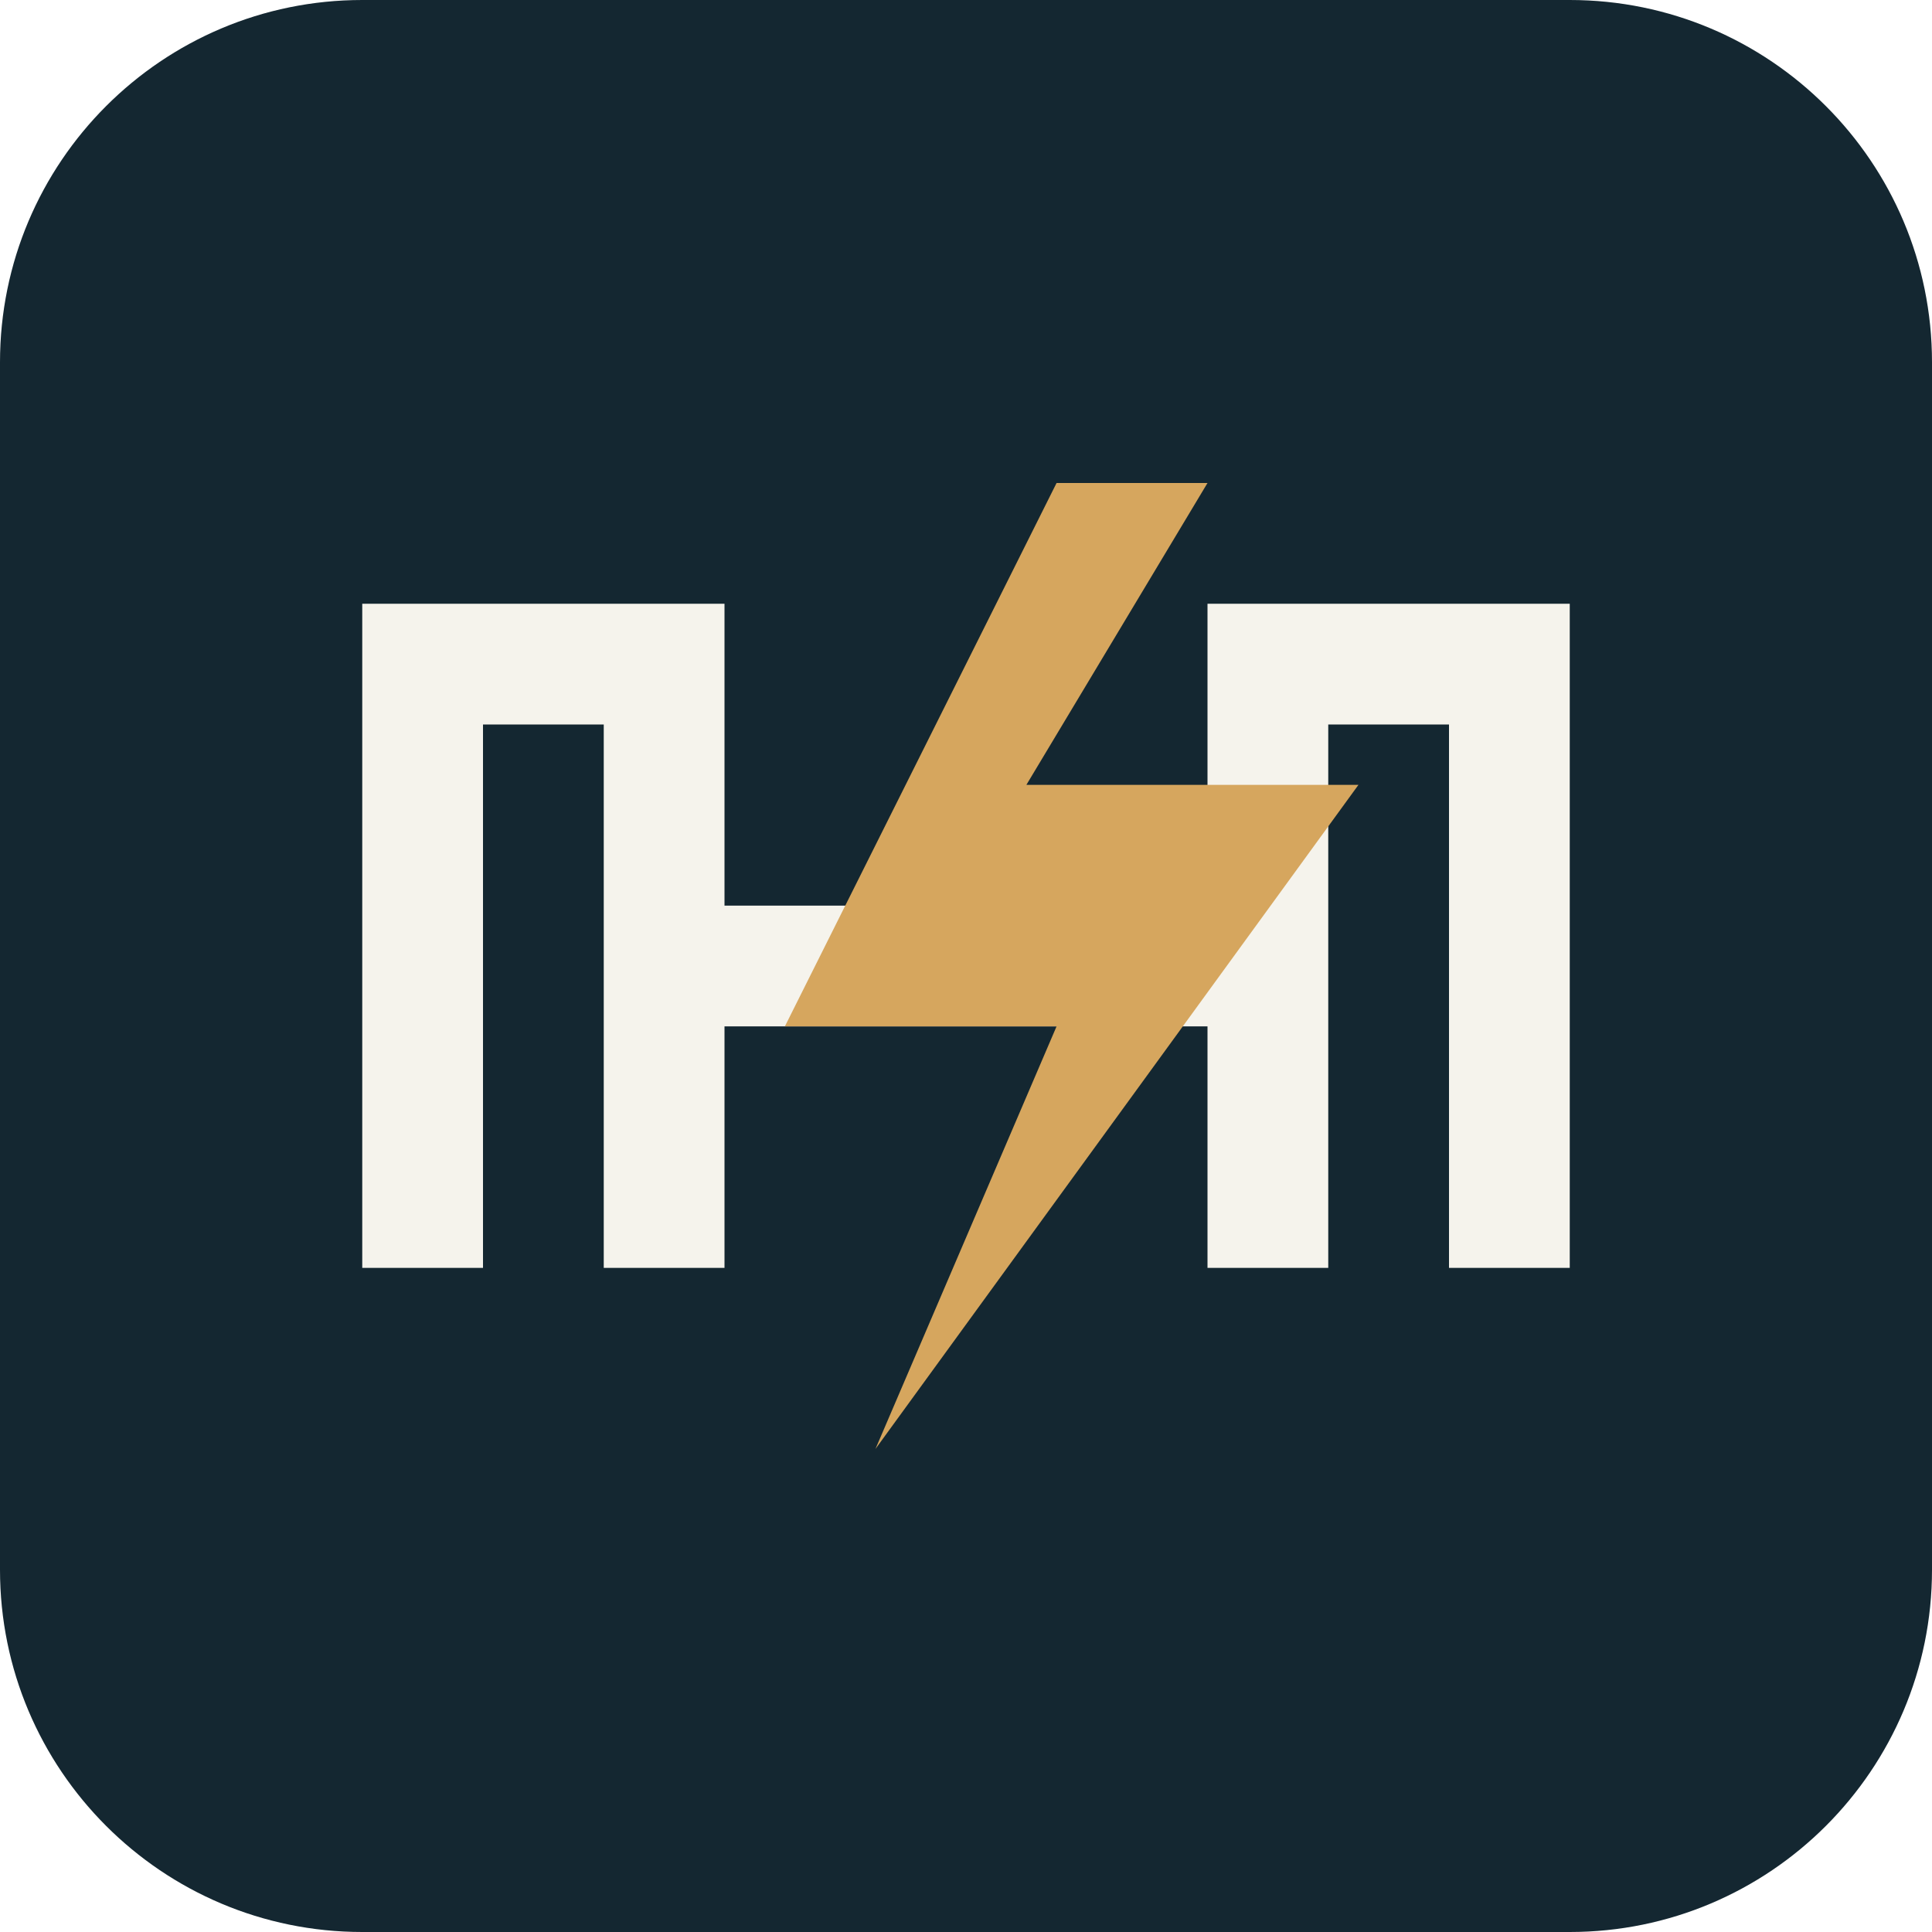
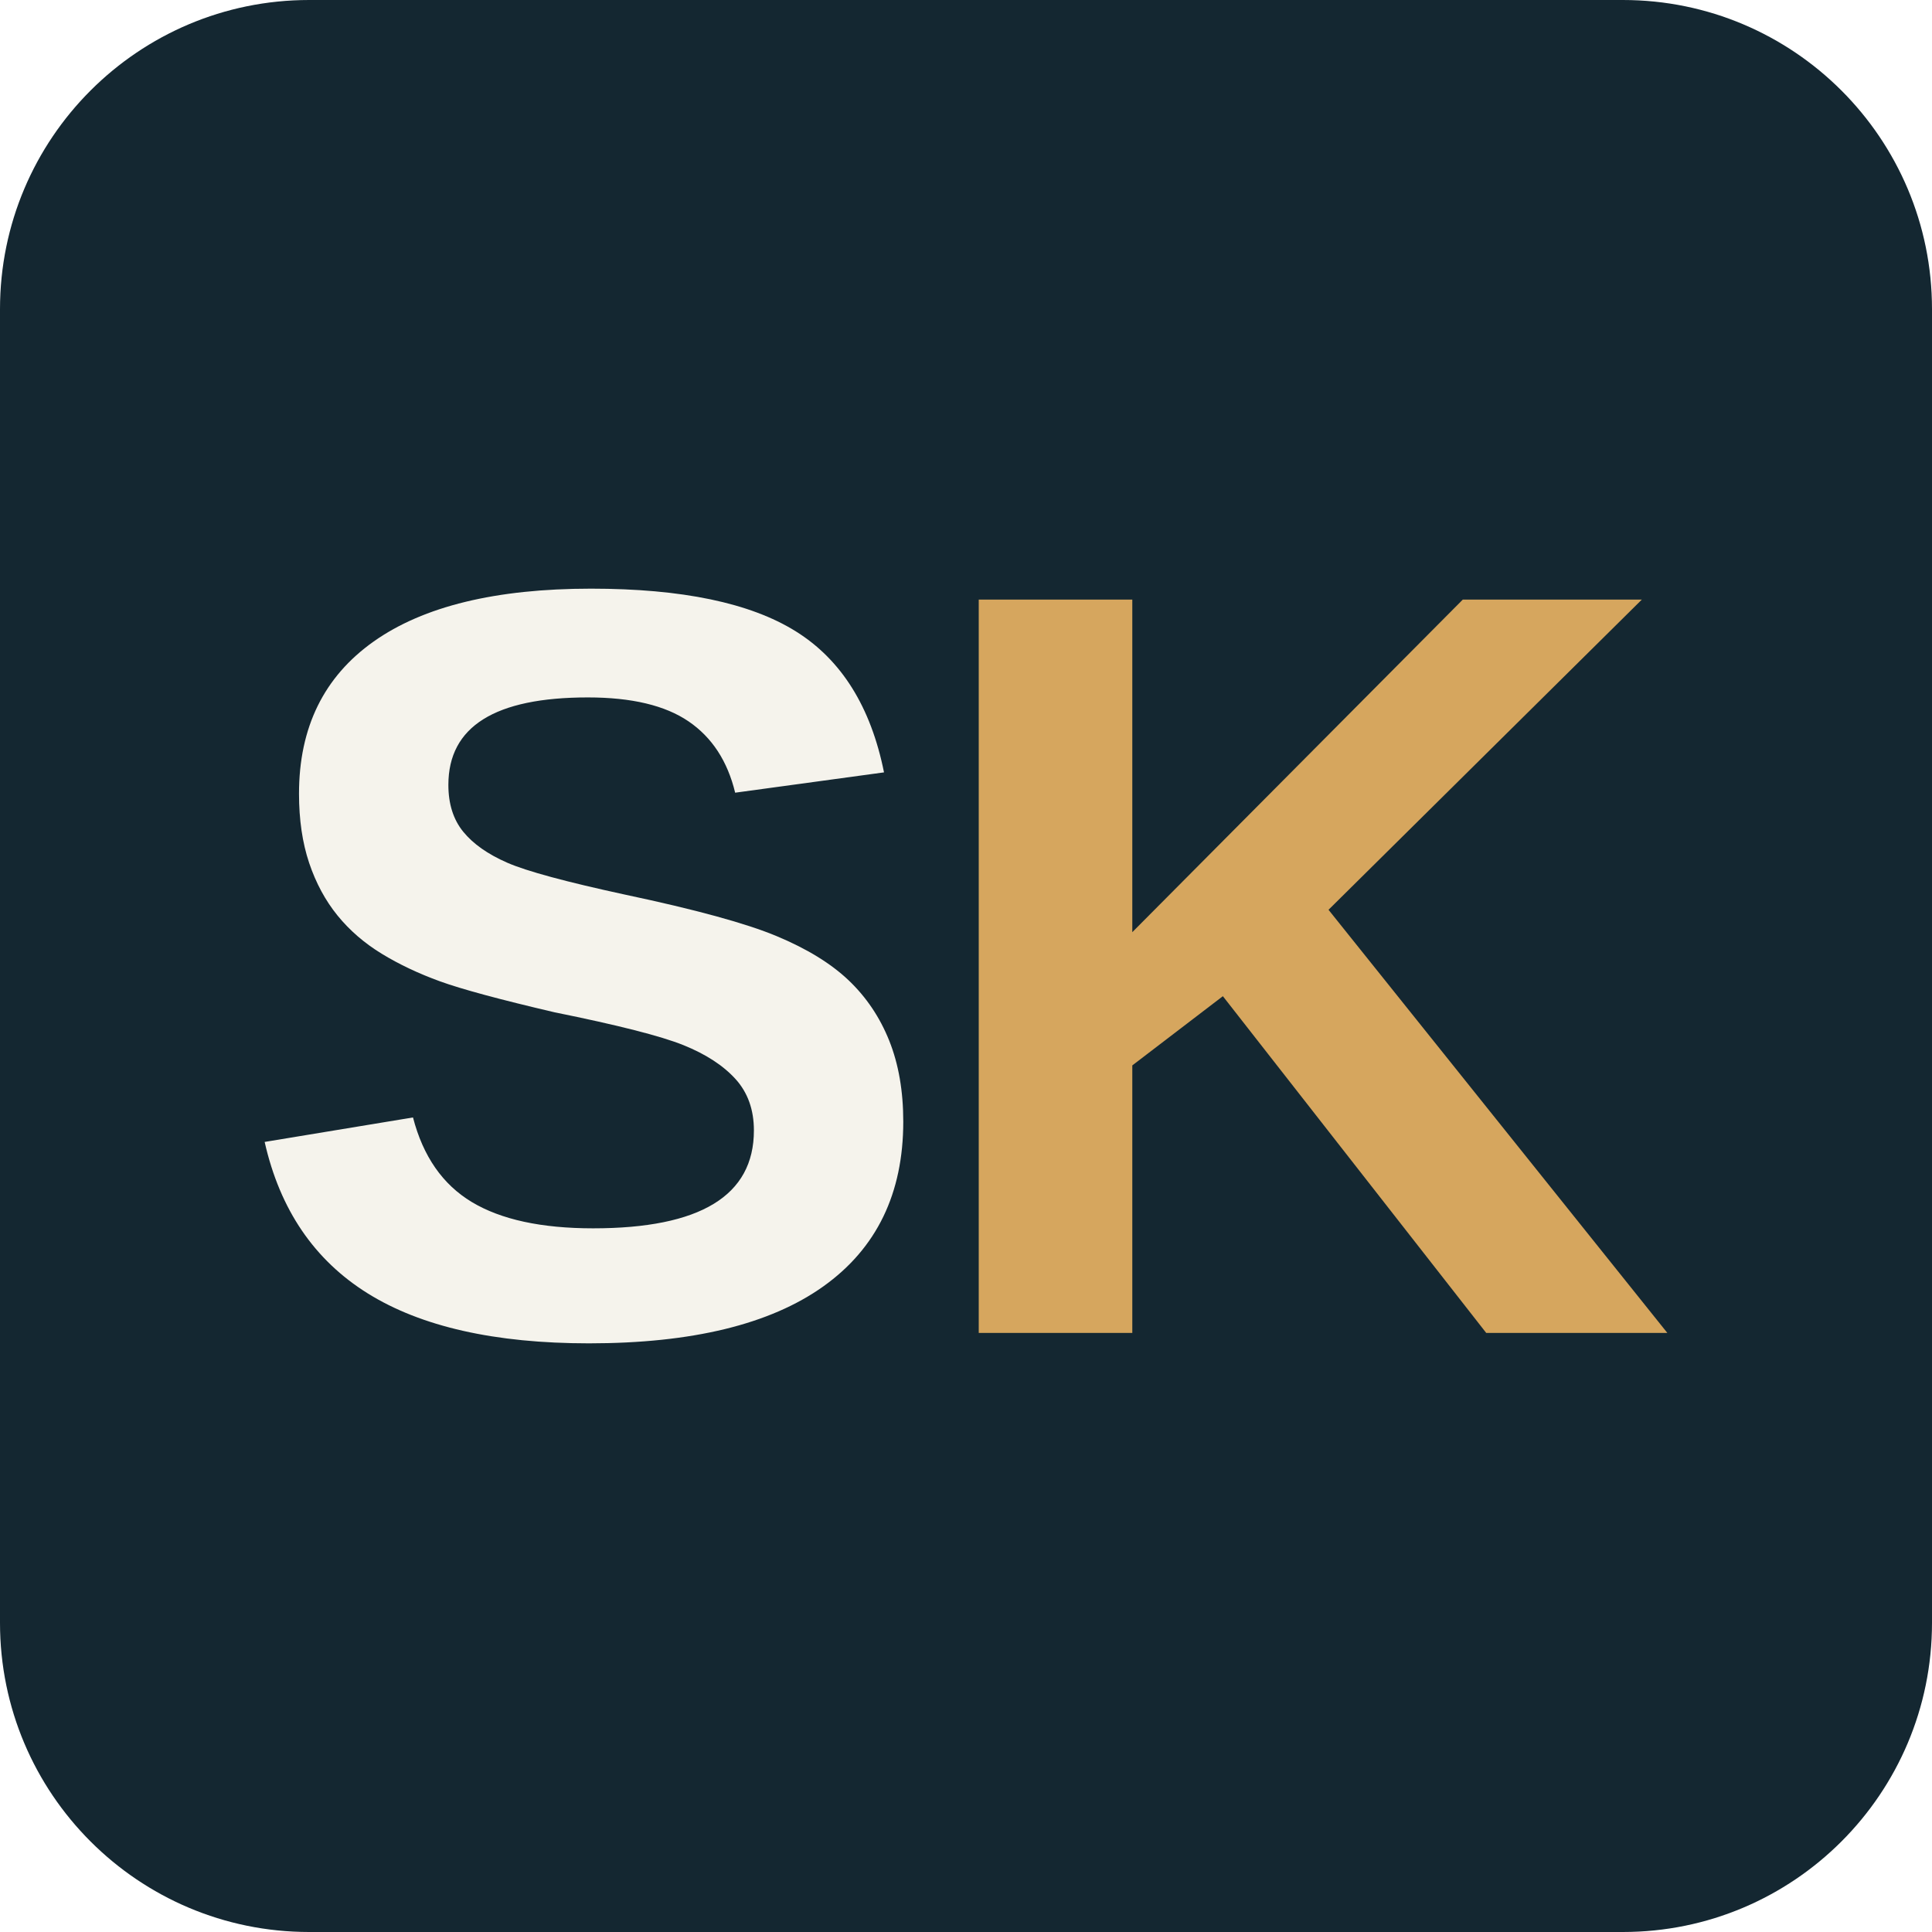
<svg xmlns="http://www.w3.org/2000/svg" viewBox="0 0 64 64">
-   <rect width="64" height="64" rx="12" fill="#142731" />
-   <path d="M14 42V22h8v20M42 42V22h8v20M22 32h20" fill="none" stroke="#f5f3ec" stroke-width="4" />
-   <path d="m35 16-9 18h9l-6 14 16-22H34l6-10" fill="#d6a65e" />
+   <rect width="64" height="64" rx="10.24" fill="#142731" />
+   <path fill="#f5f3ec" d="M29.922 37.155Q29.922 40.724 27.276 42.612Q24.629 44.5 19.509 44.5Q14.836 44.5 12.181 42.845Q9.526 41.19 8.767 37.828L13.681 37.017Q14.181 38.948 15.629 39.819Q17.078 40.69 19.647 40.69Q24.974 40.69 24.974 37.448Q24.974 36.414 24.362 35.741Q23.75 35.069 22.638 34.621Q21.526 34.172 18.371 33.534Q15.647 32.897 14.578 32.509Q13.509 32.121 12.647 31.595Q11.784 31.069 11.181 30.328Q10.578 29.586 10.241 28.586Q9.905 27.586 9.905 26.293Q9.905 23 12.379 21.25Q14.853 19.5 19.578 19.5Q24.095 19.5 26.362 20.914Q28.629 22.328 29.284 25.586L24.353 26.259Q23.974 24.69 22.81 23.897Q21.647 23.103 19.474 23.103Q14.853 23.103 14.853 26Q14.853 26.948 15.345 27.552Q15.836 28.155 16.802 28.578Q17.767 29 20.716 29.638Q24.216 30.379 25.724 31.009Q27.233 31.638 28.112 32.474Q28.991 33.31 29.457 34.474Q29.922 35.638 29.922 37.155Z" />
+   <path fill="#d6a65e" d="M49.233 44.155 40.509 33 37.509 35.293V44.155H32.422V19.862H37.509V30.879L48.457 19.862H54.388L44.009 30.138L55.233 44.155Z" />
</svg>
